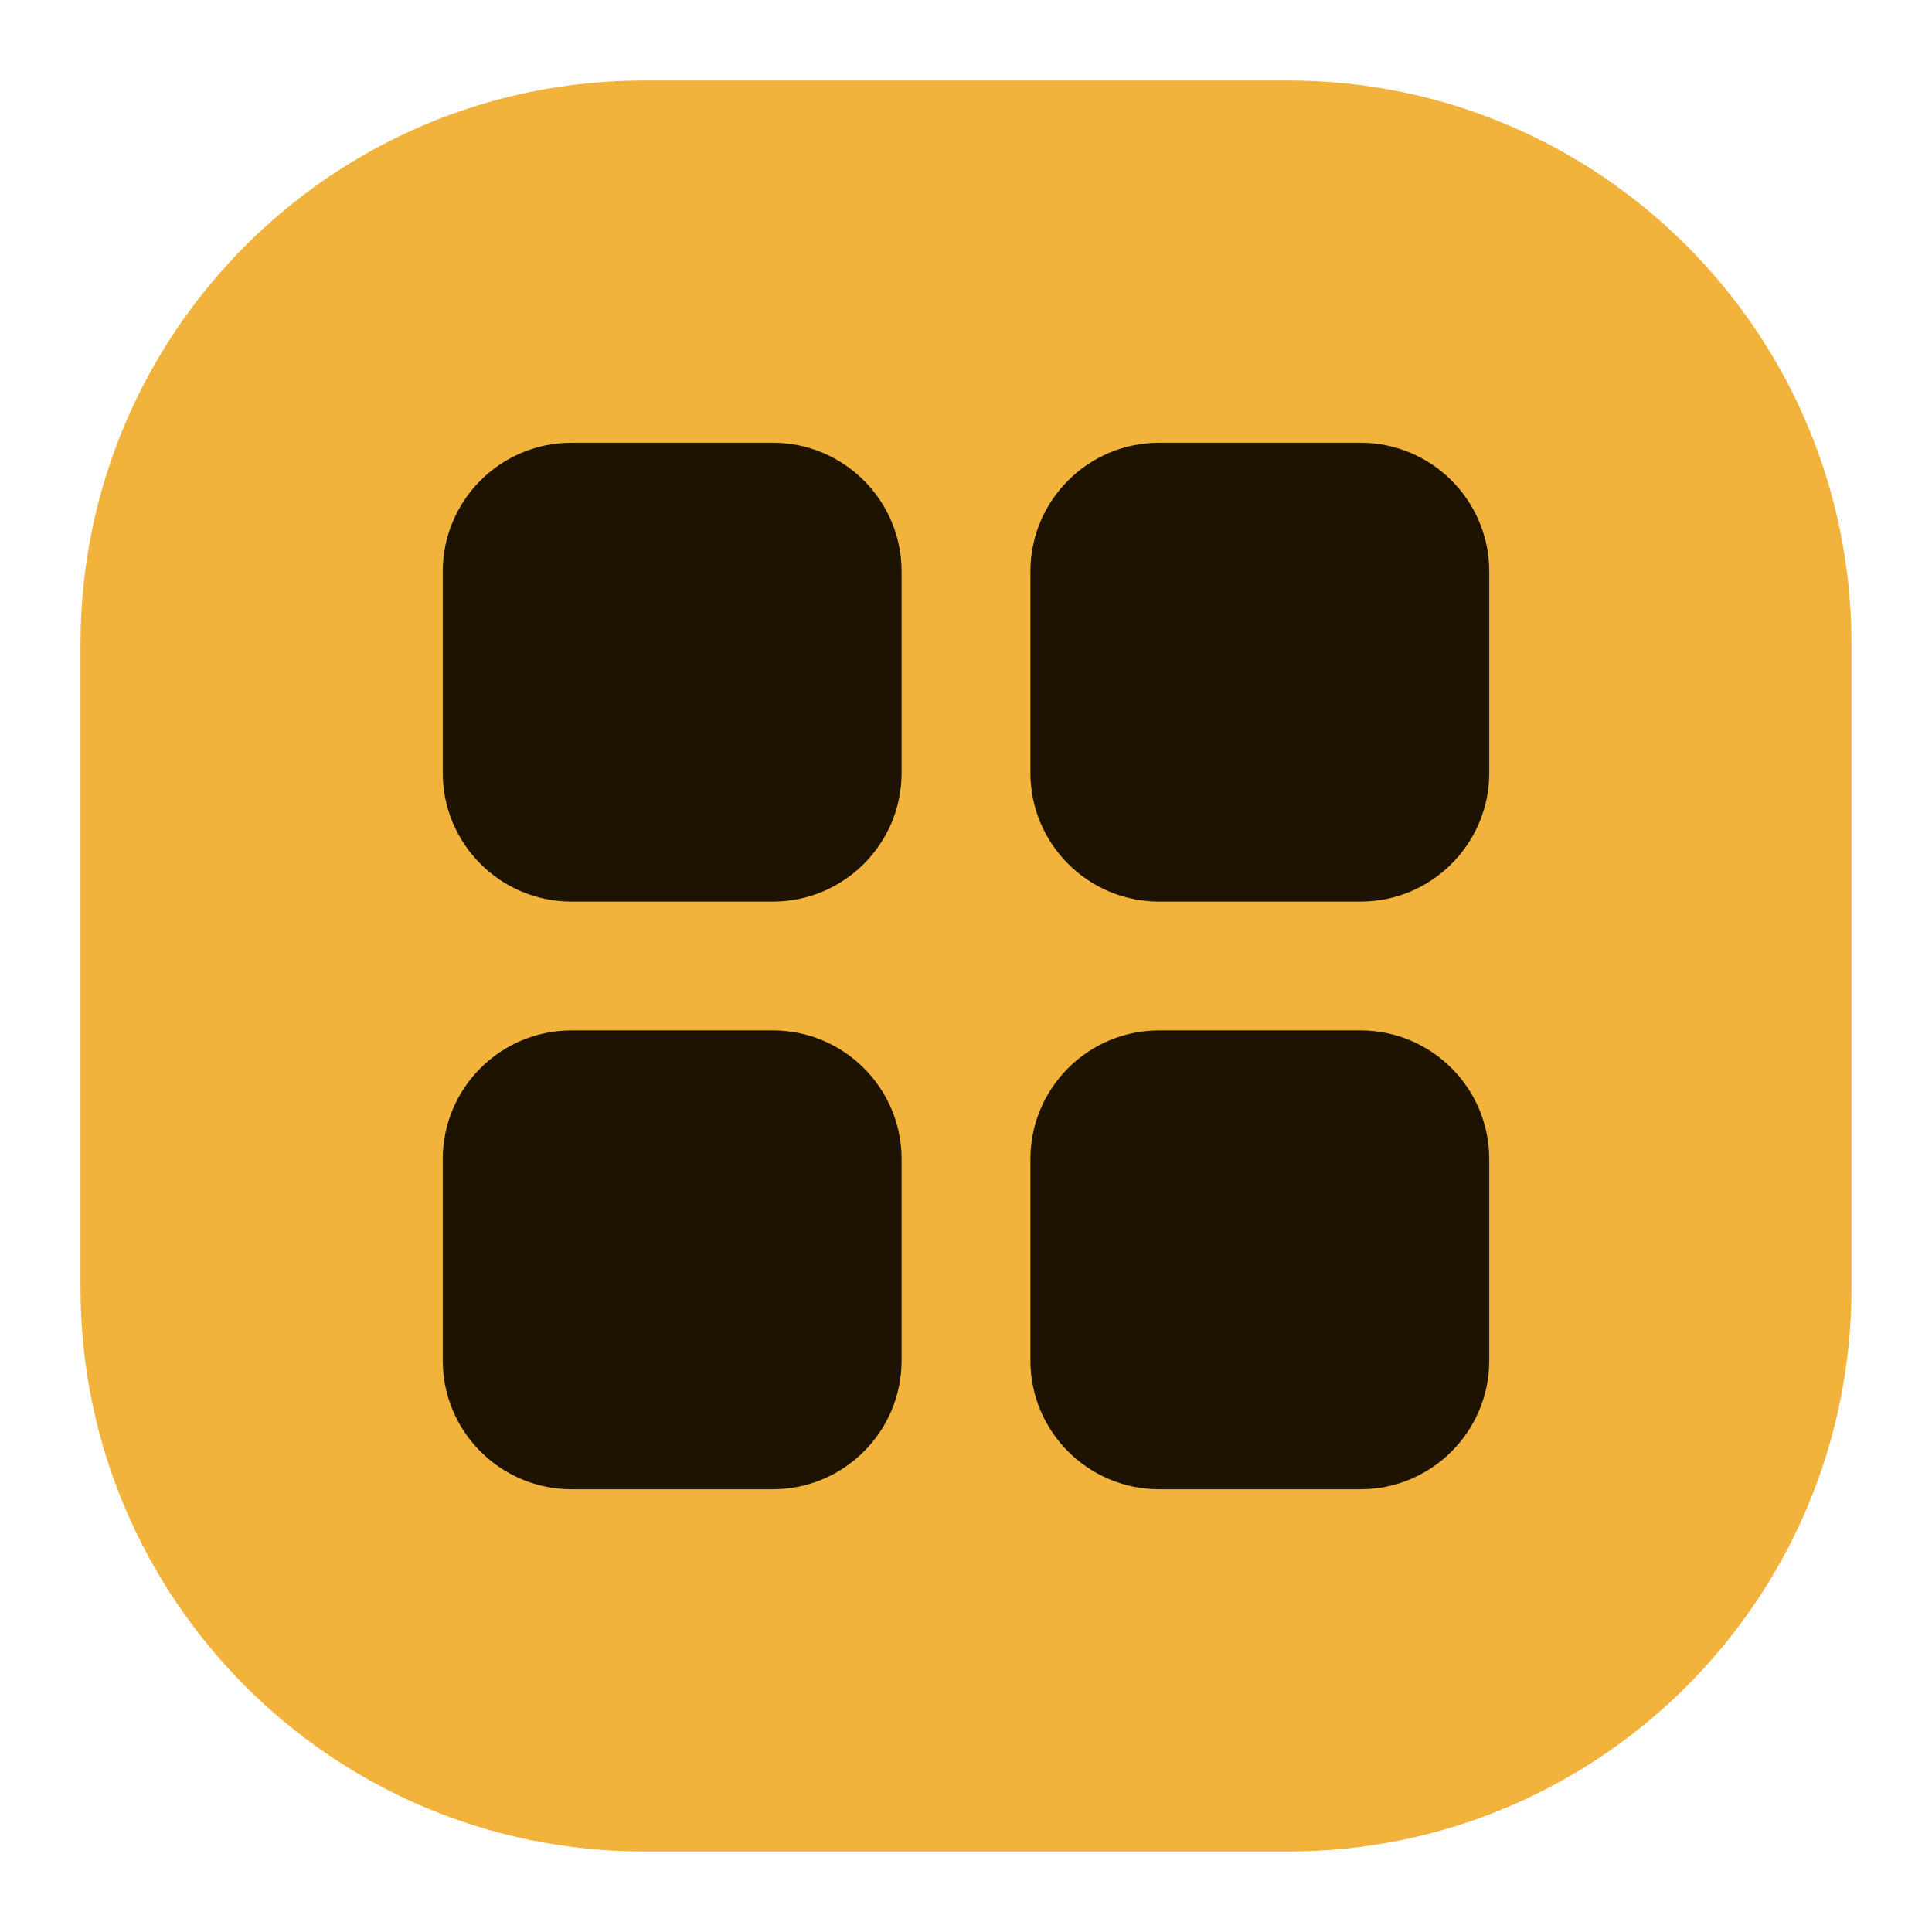
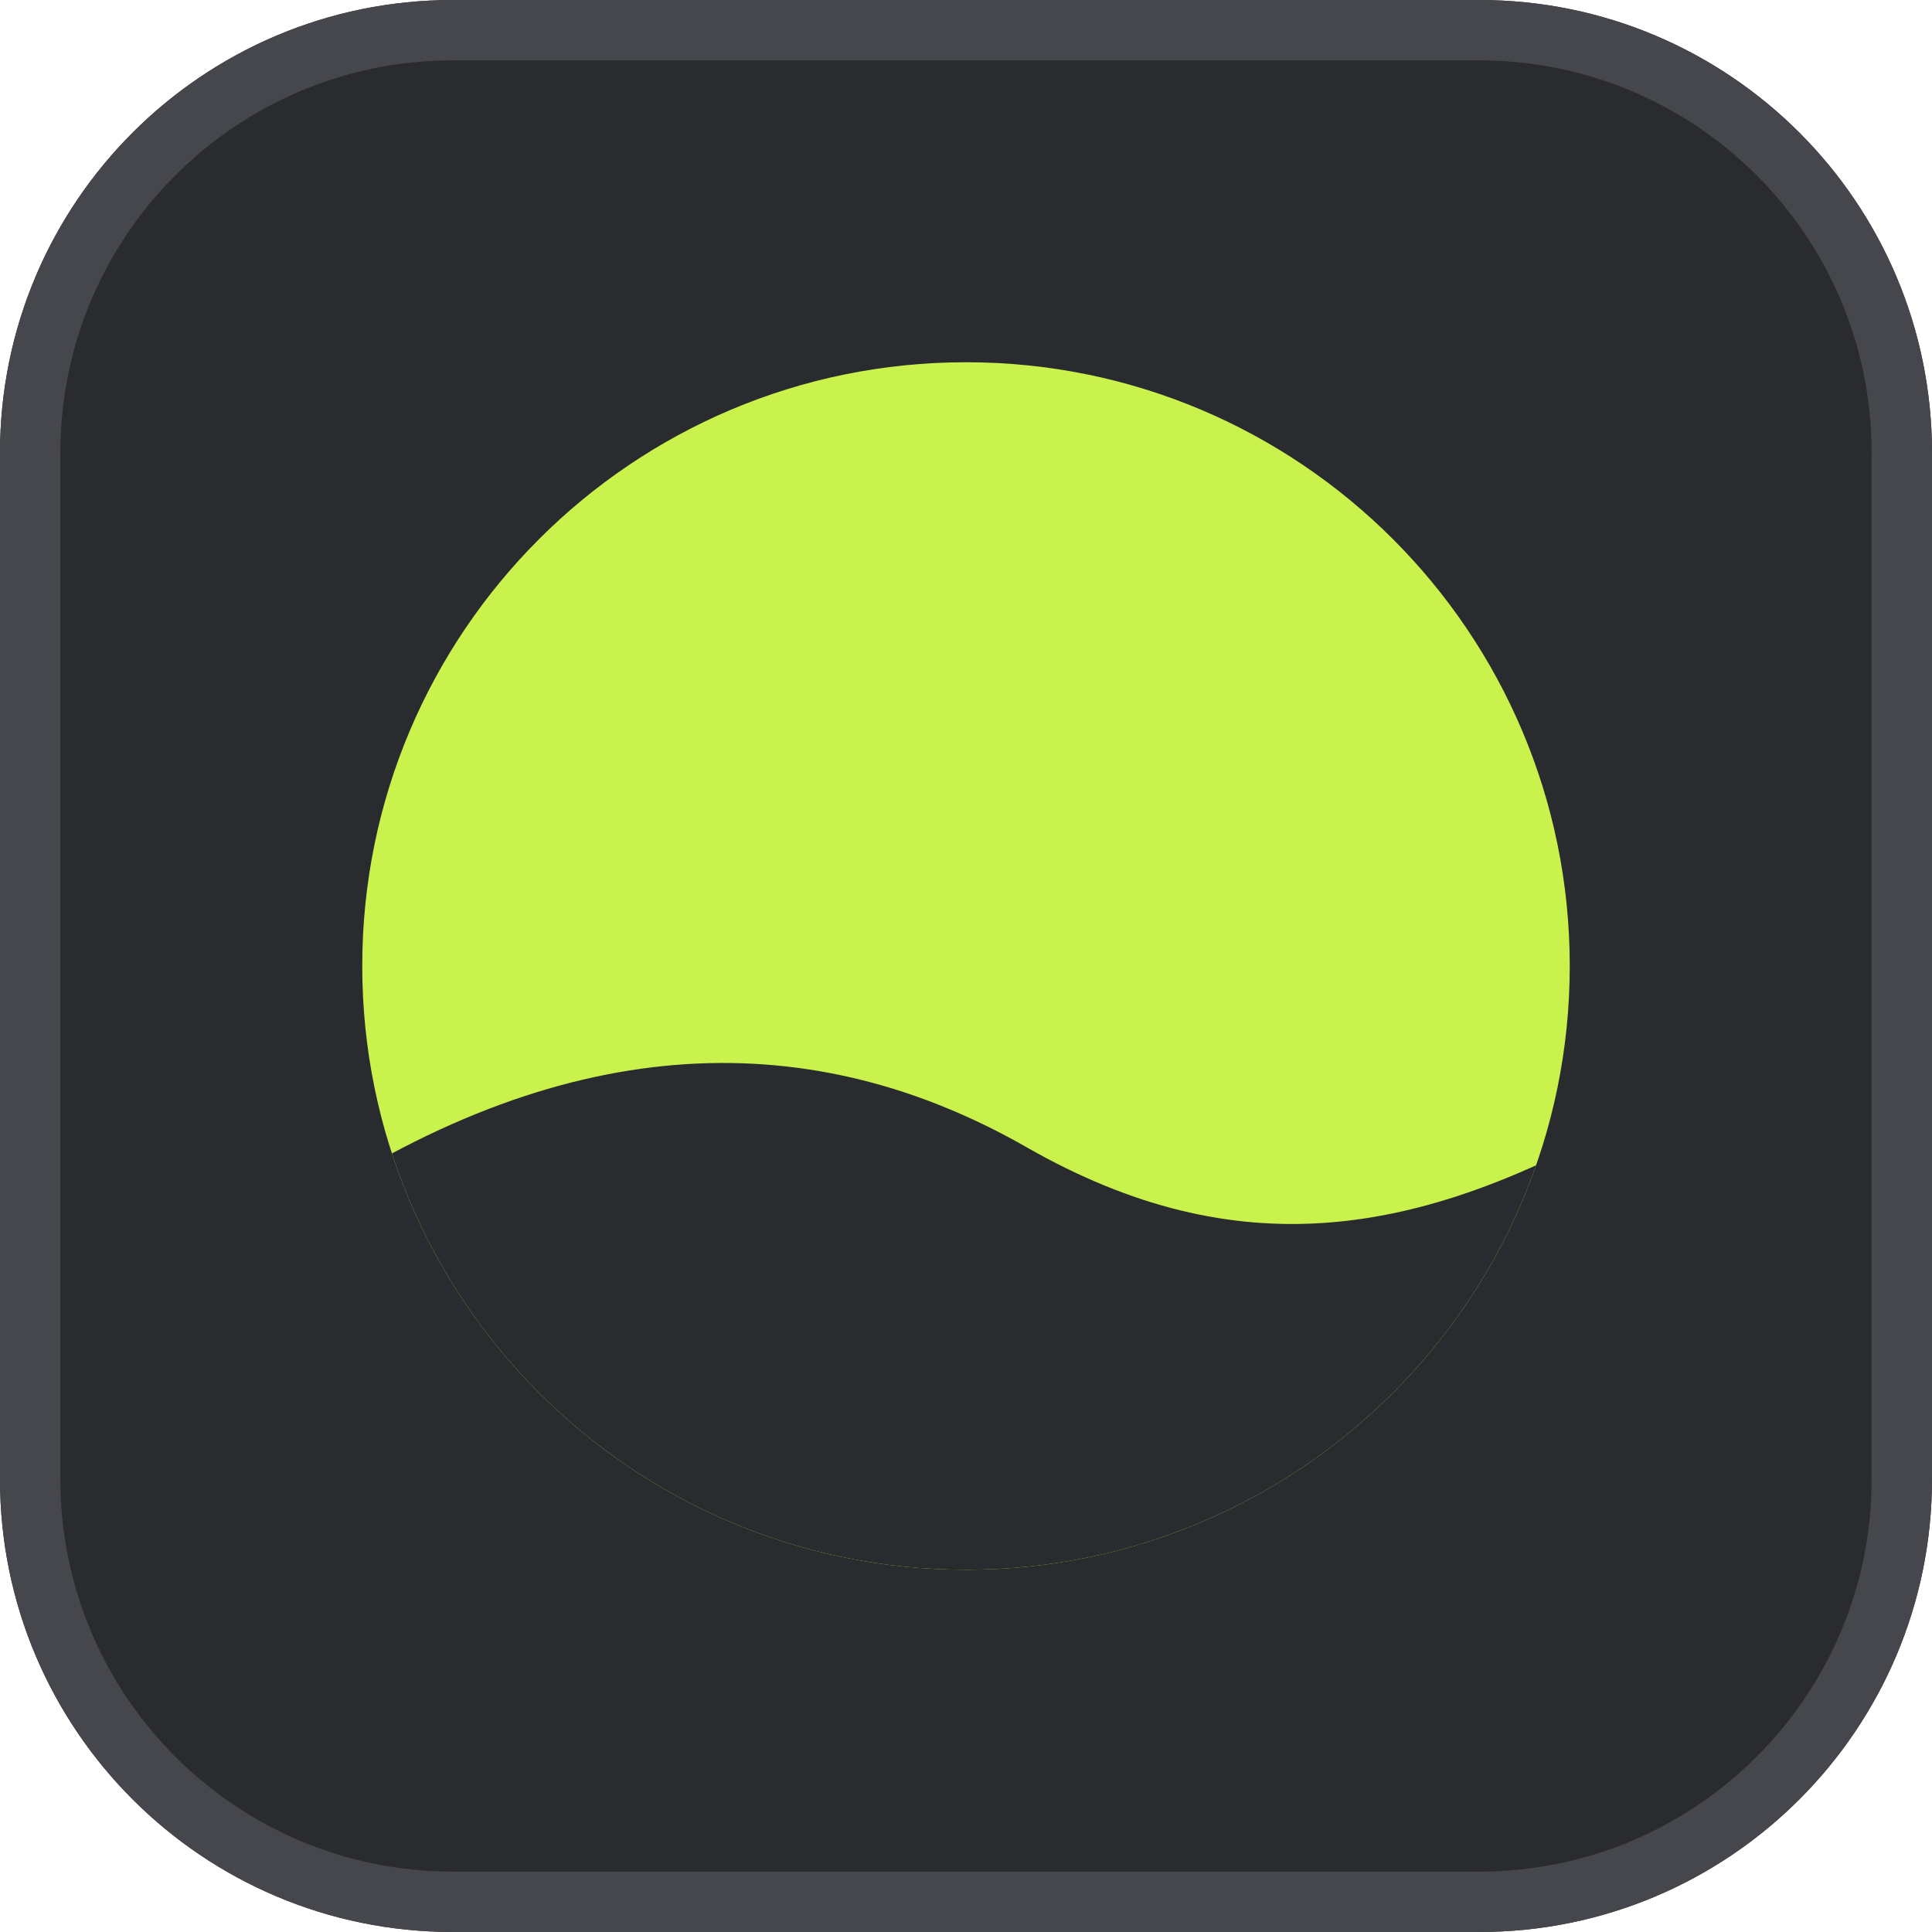
- <svg xmlns="http://www.w3.org/2000/svg" width="1024" height="1024" viewBox="0 0 24 24">
-   <rect x="1" y="1" width="22" height="22" rx="7" fill="#f2b33d" />
-   <rect x="5.5" y="5.5" width="5.7" height="5.7" rx="1.6" fill="#1d1300" />
-   <rect x="12.8" y="5.5" width="5.7" height="5.7" rx="1.6" fill="#1d1300" />
-   <rect x="5.5" y="12.8" width="5.7" height="5.7" rx="1.6" fill="#1d1300" />
-   <rect x="12.8" y="12.8" width="5.7" height="5.7" rx="1.6" fill="#1d1300" />
+ <svg xmlns="http://www.w3.org/2000/svg" width="1024" height="1024" viewBox="0 0 64 64">
+   <defs>
+     <clipPath id="window">
+       <circle cx="32" cy="32" r="20" />
+     </clipPath>
+   </defs>
+   <rect width="64" height="64" rx="15" fill="#2a2b2e" />
+   <rect x="1" y="1" width="62" height="62" rx="14" fill="none" stroke="#46474d" stroke-width="2" />
+   <circle cx="32" cy="32" r="20" fill="#c9f24d" />
+   <path clip-path="url(#window)" d="M10 40 C19 34 27 34 34 38 C41 42 47 41 54 37 L54 56 L10 56 Z" fill="#2a2b2e" />
</svg>
